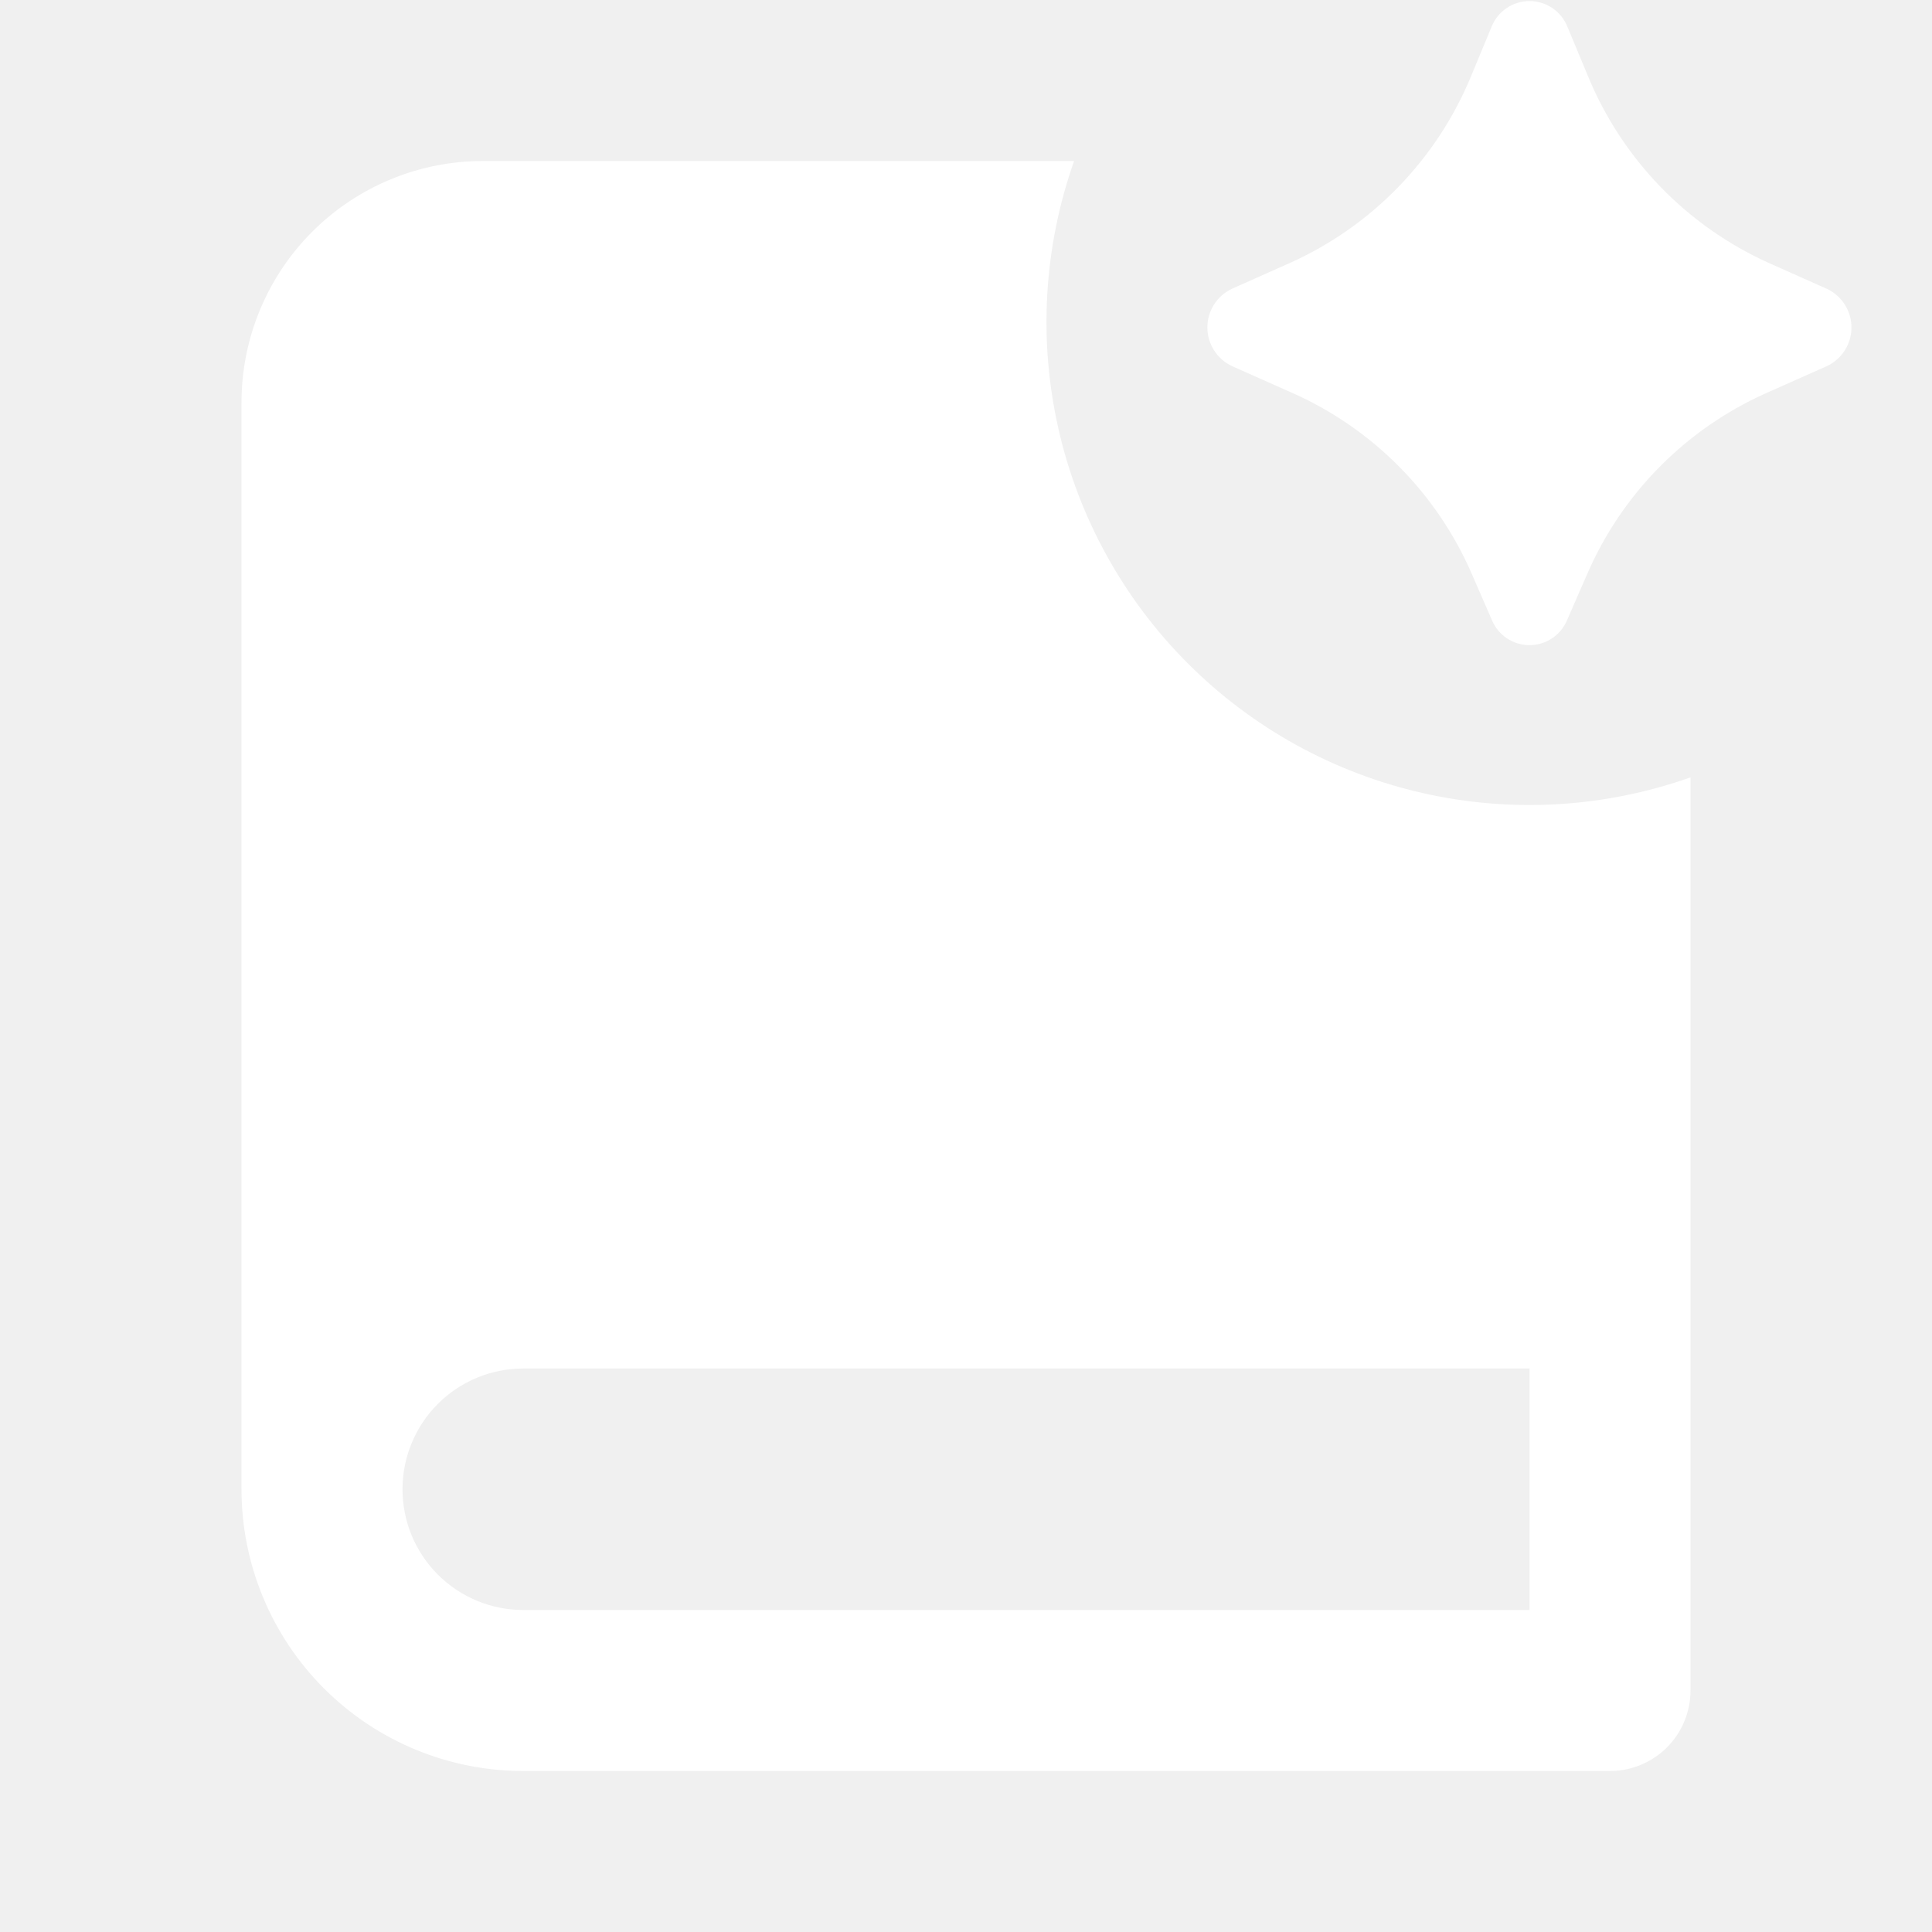
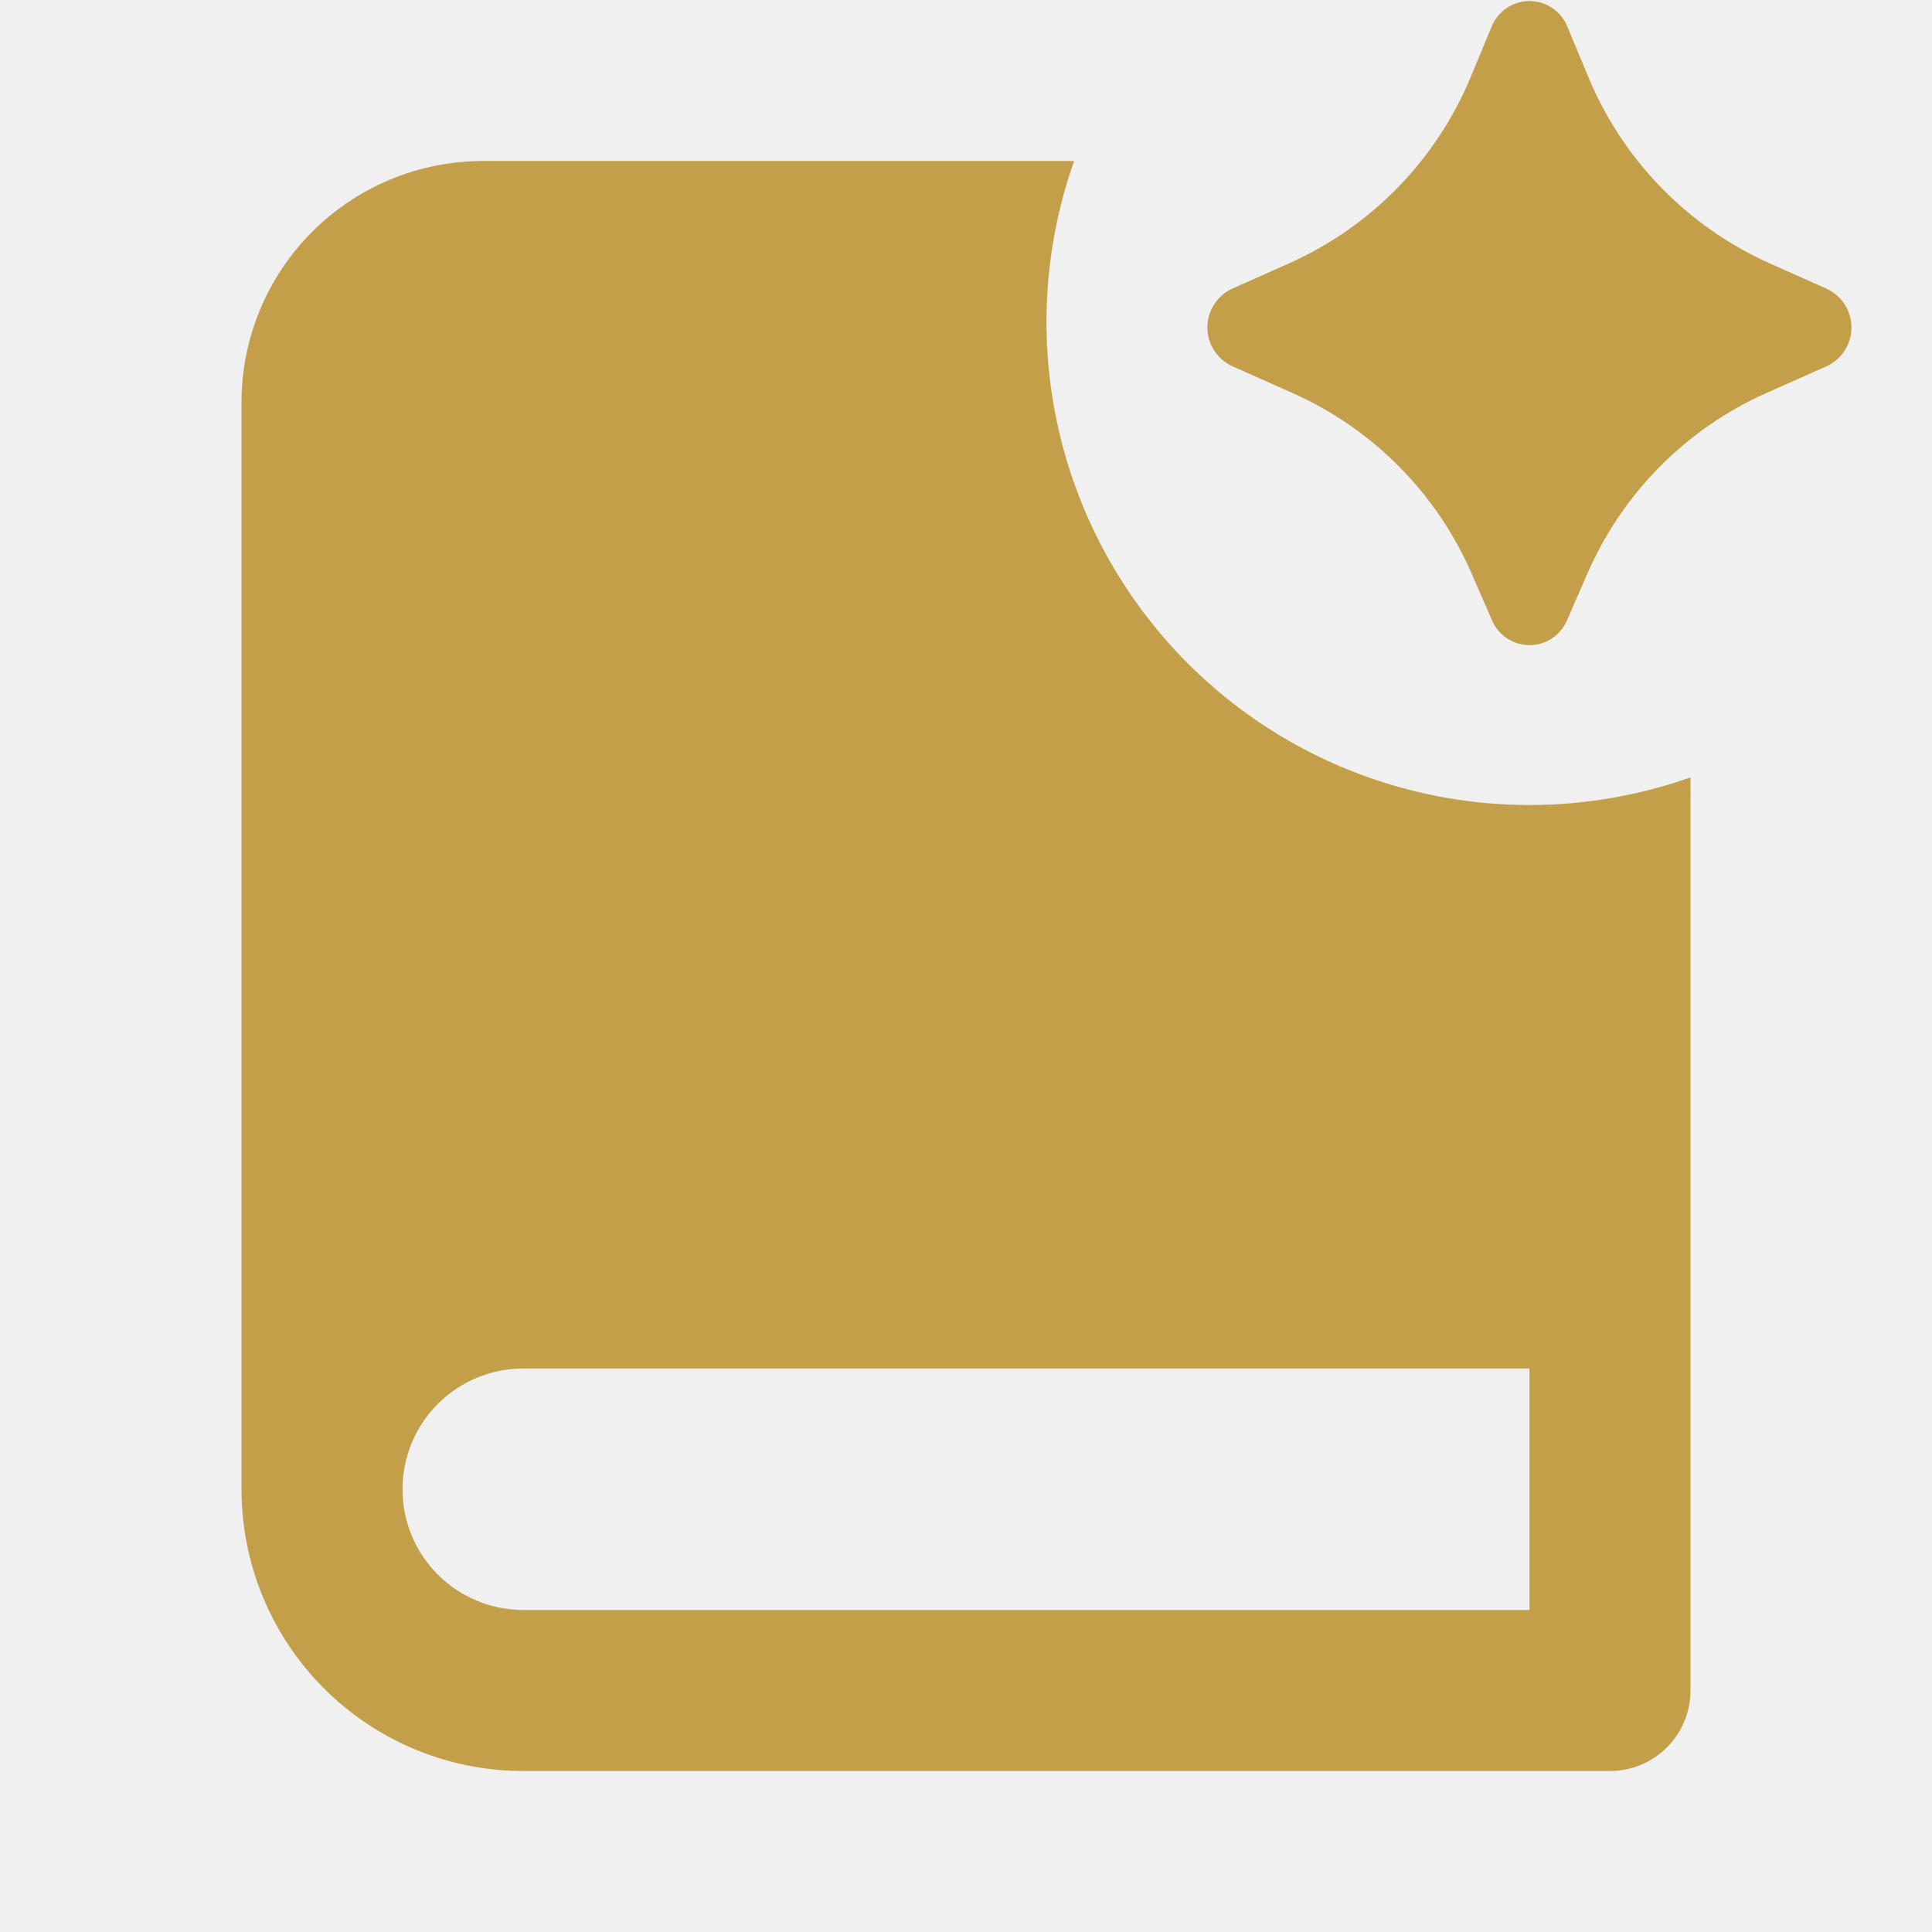
<svg xmlns="http://www.w3.org/2000/svg" width="297" height="297" viewBox="0 0 297 297" fill="none">
-   <path d="M165.12 24.75C160.446 37.966 159.61 52.234 162.707 65.906C165.804 79.578 172.707 92.093 182.62 102.005C192.532 111.917 205.047 118.821 218.719 121.918C232.39 125.015 246.659 124.178 259.875 119.505V259.875C259.875 263.157 258.571 266.304 256.25 268.625C253.93 270.946 250.782 272.25 247.5 272.25H80.438C68.95 272.25 57.934 267.686 49.811 259.564C41.688 251.441 37.125 240.424 37.125 228.937V61.875C37.125 52.029 41.036 42.586 47.999 35.623C54.961 28.661 64.404 24.75 74.25 24.75H165.12ZM80.438 210.375C75.514 210.375 70.793 212.33 67.312 215.812C63.831 219.293 61.875 224.014 61.875 228.937C61.875 233.86 63.831 238.582 67.312 242.063C70.793 245.544 75.514 247.5 80.438 247.5H235.125V210.375H80.438ZM229.309 4.083C229.777 2.925 230.581 1.933 231.618 1.234C232.654 0.535 233.875 0.162 235.125 0.162C236.375 0.162 237.596 0.535 238.632 1.234C239.669 1.933 240.473 2.925 240.941 4.083L244.085 11.632C249.338 24.441 259.303 34.748 271.928 40.429L280.813 44.389C281.95 44.914 282.911 45.754 283.586 46.809C284.26 47.864 284.618 49.089 284.618 50.341C284.618 51.593 284.26 52.819 283.586 53.873C282.911 54.928 281.95 55.768 280.813 56.294L271.408 60.476C259.1 66 249.307 75.934 243.961 88.32L240.904 95.324C240.428 96.465 239.626 97.439 238.597 98.124C237.569 98.81 236.361 99.175 235.125 99.175C233.889 99.175 232.681 98.81 231.653 98.124C230.624 97.439 229.822 96.465 229.346 95.324L226.302 88.332C220.952 75.937 211.149 65.998 198.829 60.476L189.424 56.294C188.285 55.769 187.319 54.929 186.643 53.873C185.966 52.817 185.606 51.589 185.606 50.335C185.606 49.081 185.966 47.853 186.643 46.797C187.319 45.74 188.285 44.901 189.424 44.376L198.309 40.416C210.932 34.747 220.902 24.454 226.165 11.657L229.309 4.083Z" fill="white" />
+   <path d="M165.12 24.75C160.446 37.966 159.61 52.234 162.707 65.906C165.804 79.578 172.707 92.093 182.62 102.005C192.532 111.917 205.047 118.821 218.719 121.918C232.39 125.015 246.659 124.178 259.875 119.505V259.875C259.875 263.157 258.571 266.304 256.25 268.625C253.93 270.946 250.782 272.25 247.5 272.25H80.438C68.95 272.25 57.934 267.686 49.811 259.564C41.688 251.441 37.125 240.424 37.125 228.937V61.875C37.125 52.029 41.036 42.586 47.999 35.623C54.961 28.661 64.404 24.75 74.25 24.75H165.12ZM80.438 210.375C75.514 210.375 70.793 212.33 67.312 215.812C63.831 219.293 61.875 224.014 61.875 228.937C61.875 233.86 63.831 238.582 67.312 242.063C70.793 245.544 75.514 247.5 80.438 247.5H235.125V210.375H80.438ZM229.309 4.083C229.777 2.925 230.581 1.933 231.618 1.234C232.654 0.535 233.875 0.162 235.125 0.162C236.375 0.162 237.596 0.535 238.632 1.234C239.669 1.933 240.473 2.925 240.941 4.083L244.085 11.632C249.338 24.441 259.303 34.748 271.928 40.429L280.813 44.389C281.95 44.914 282.911 45.754 283.586 46.809C284.26 47.864 284.618 49.089 284.618 50.341C284.618 51.593 284.26 52.819 283.586 53.873C282.911 54.928 281.95 55.768 280.813 56.294L271.408 60.476C259.1 66 249.307 75.934 243.961 88.32L240.904 95.324C240.428 96.465 239.626 97.439 238.597 98.124C237.569 98.81 236.361 99.175 235.125 99.175C233.889 99.175 232.681 98.81 231.653 98.124C230.624 97.439 229.822 96.465 229.346 95.324L226.302 88.332C220.952 75.937 211.149 65.998 198.829 60.476L189.424 56.294C188.285 55.769 187.319 54.929 186.643 53.873C185.966 52.817 185.606 51.589 185.606 50.335C185.606 49.081 185.966 47.853 186.643 46.797C187.319 45.74 188.285 44.901 189.424 44.376L198.309 40.416C210.932 34.747 220.902 24.454 226.165 11.657L229.309 4.083Z" fill="#C39F4A" />
</svg>
